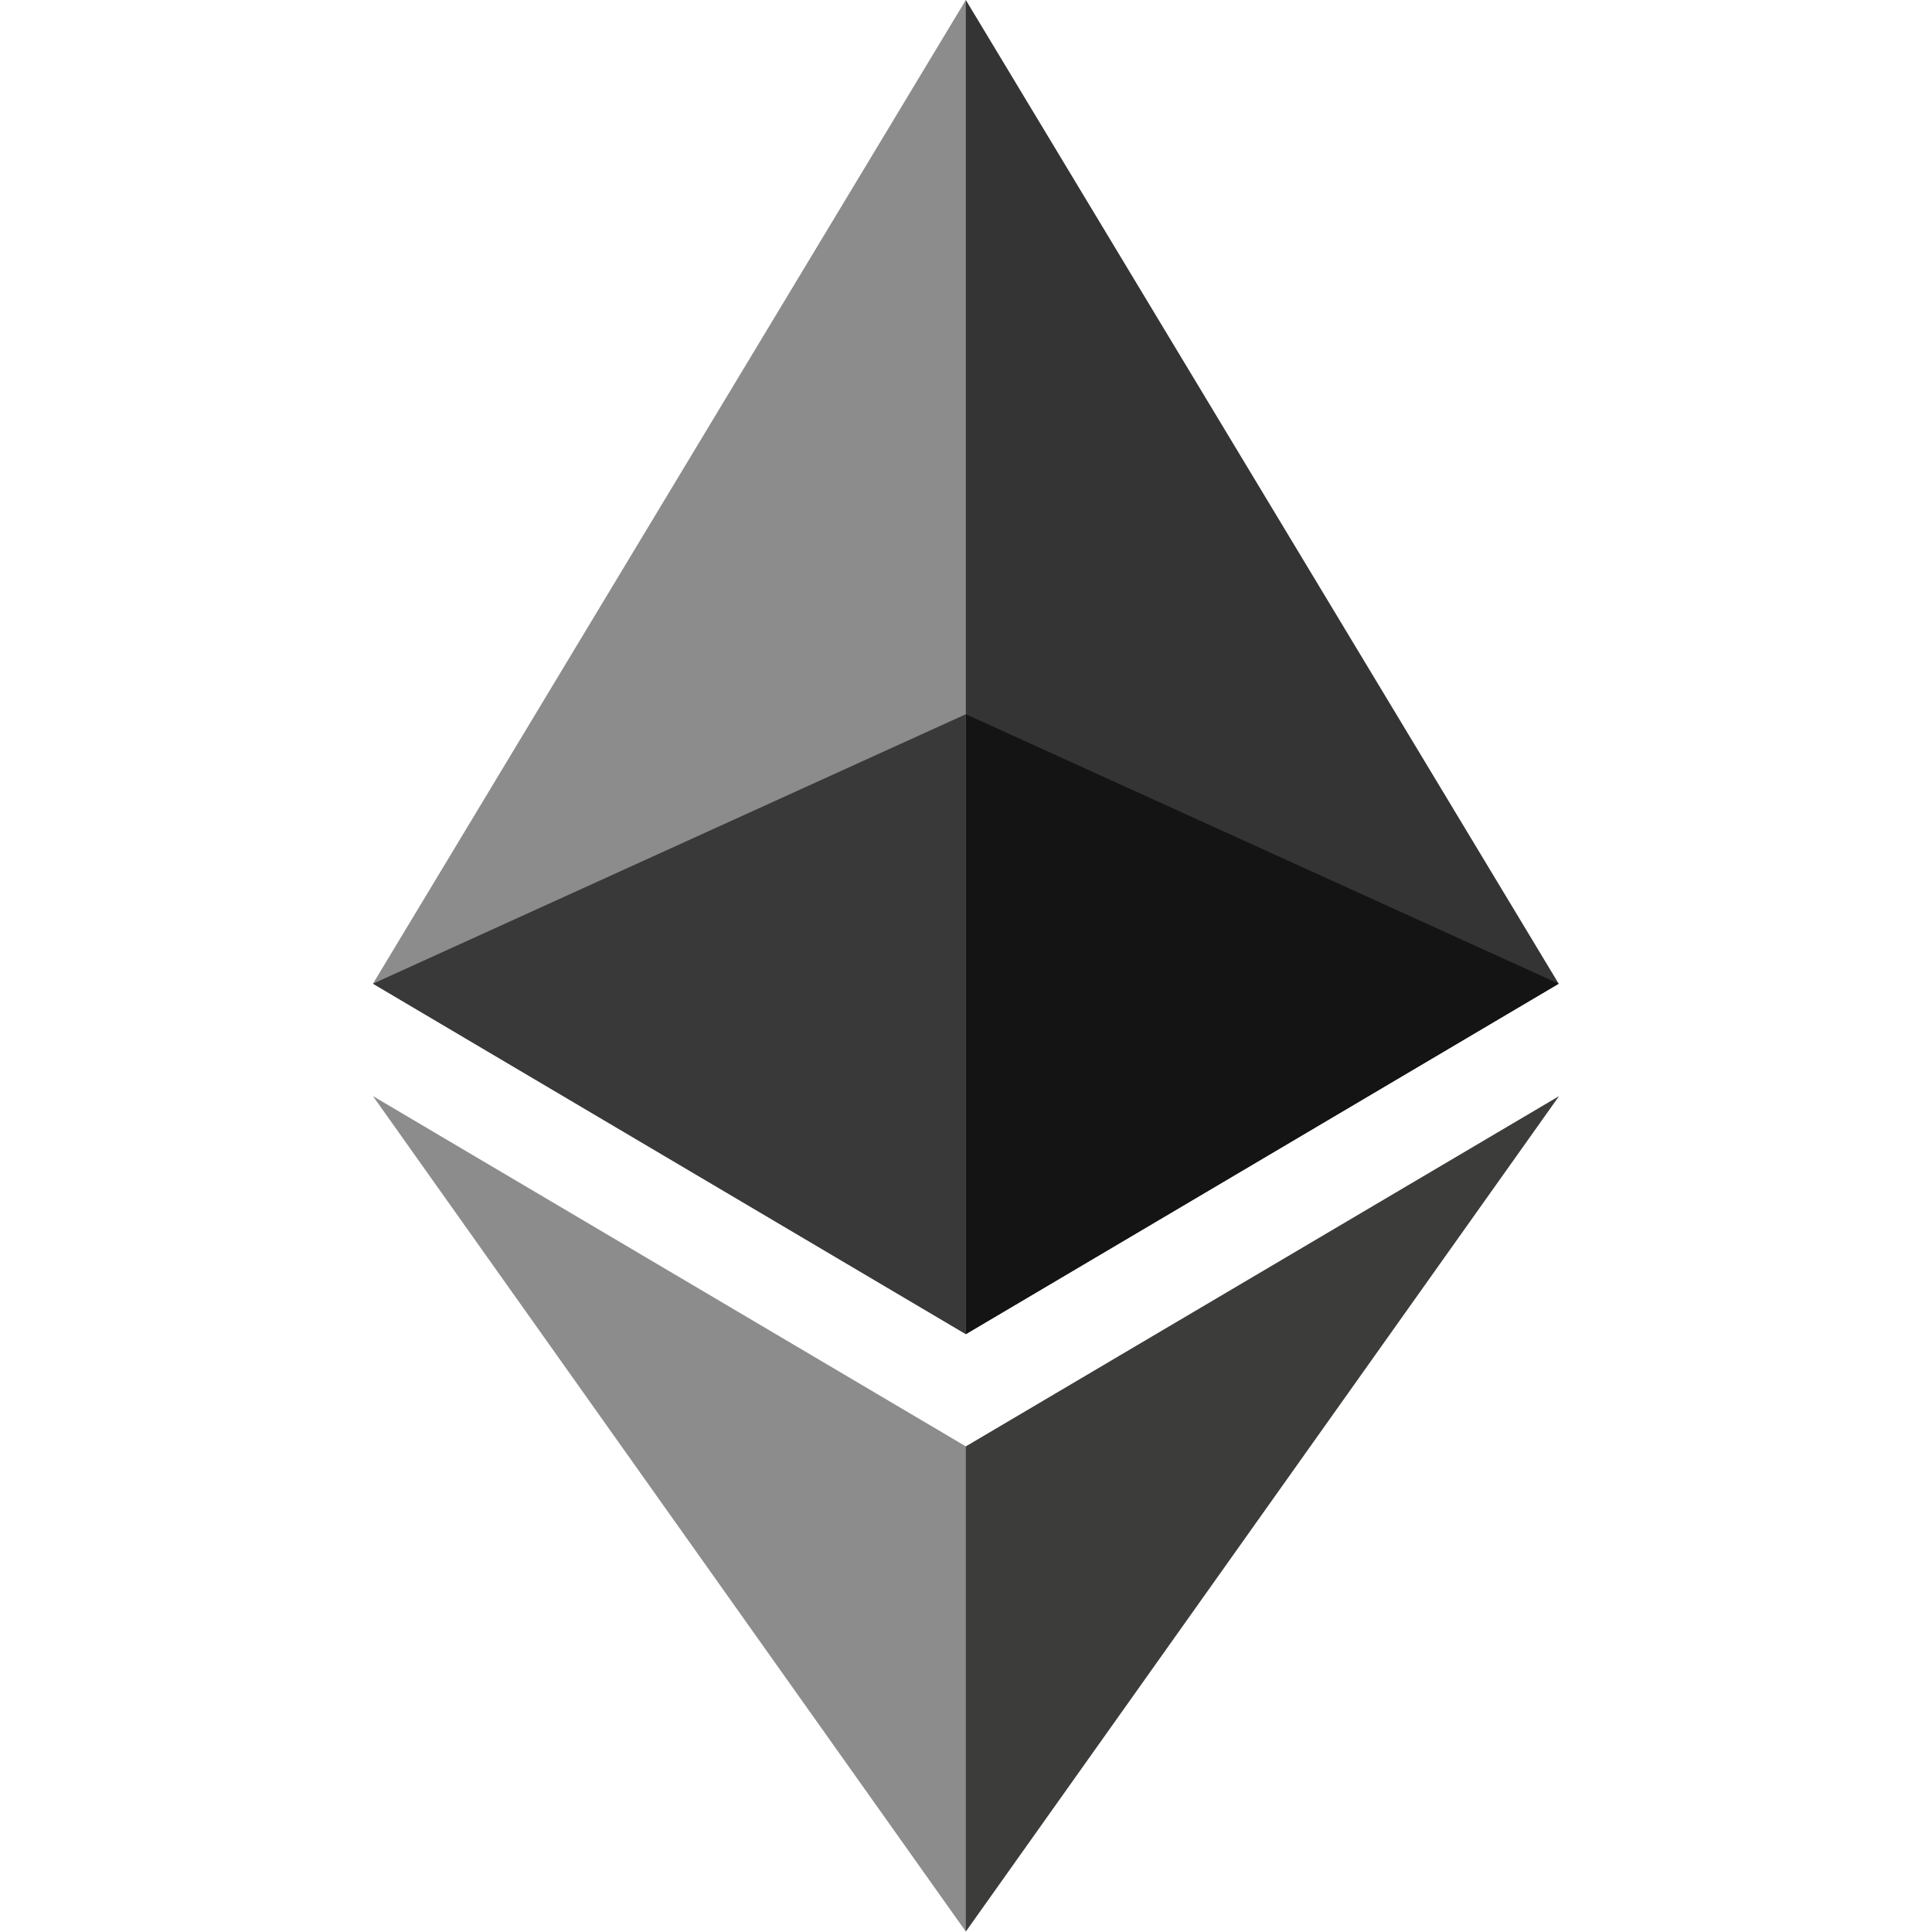
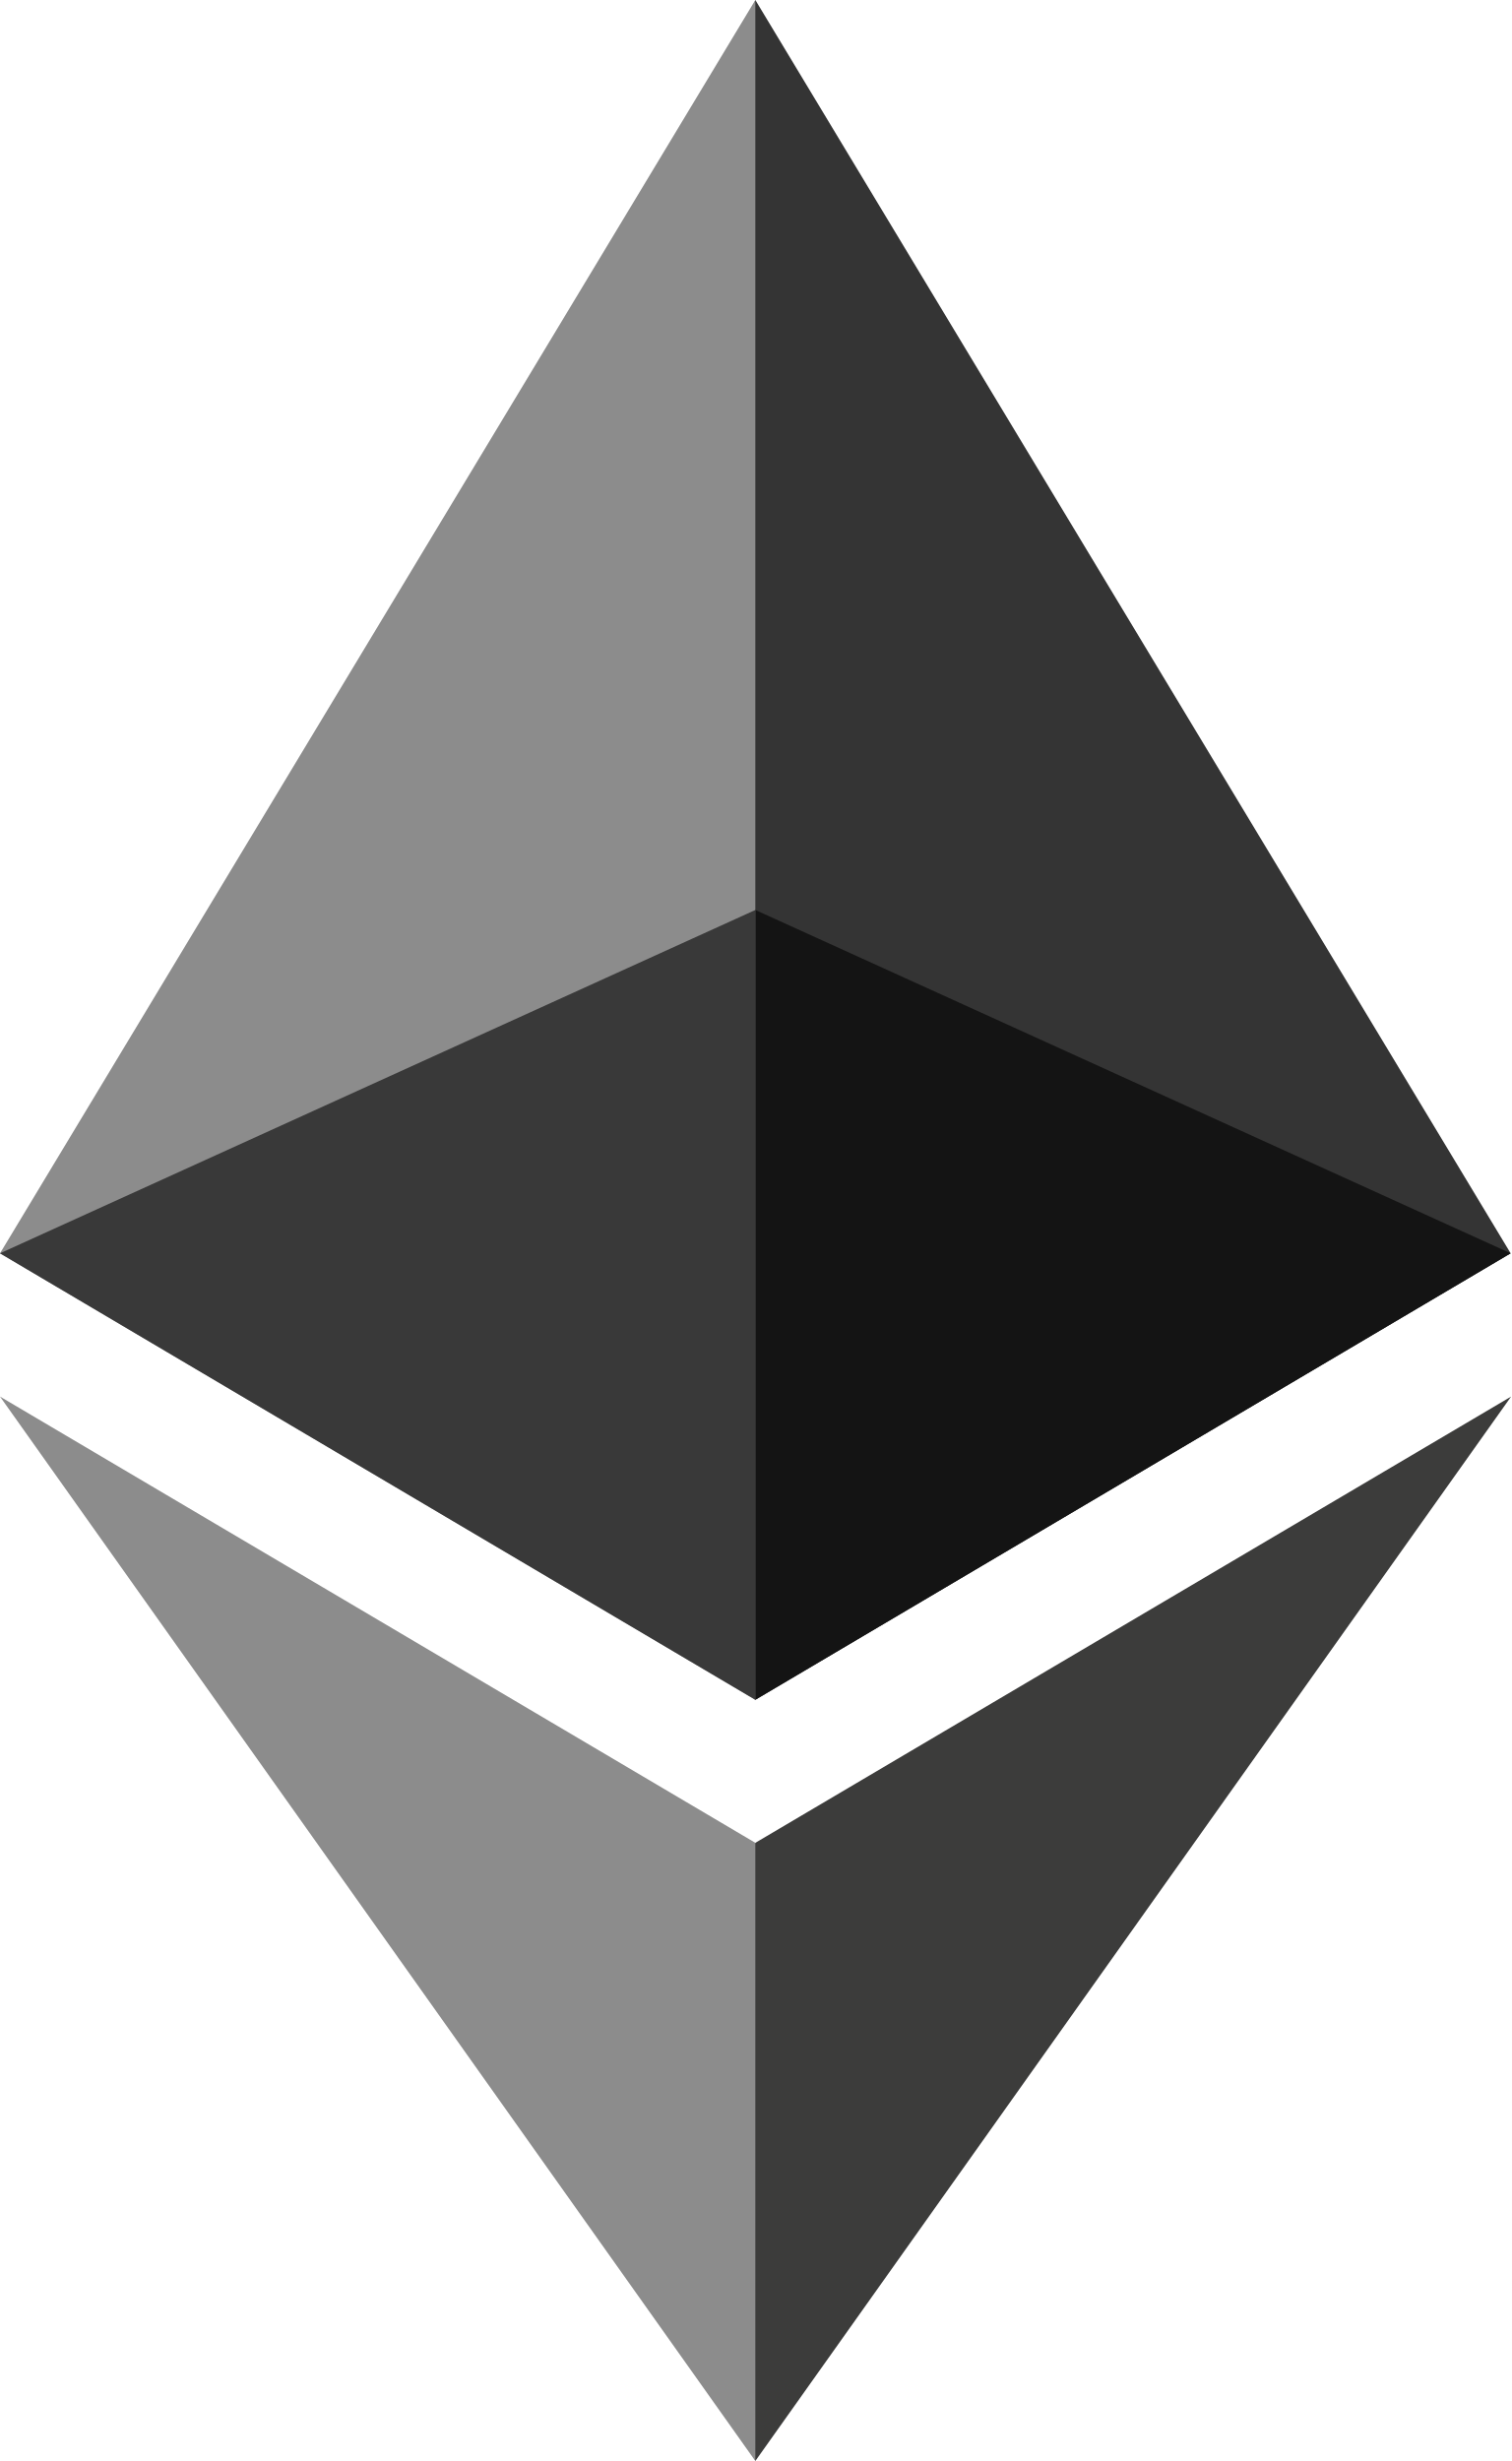
- <svg xmlns="http://www.w3.org/2000/svg" width="16" height="16" viewBox="0 0 256 417" preserveAspectRatio="xMidYMid">
-   <path fill="#343434" d="M127.961 0l-2.795 9.5v275.668l2.795 2.79 127.962-75.638z" />
-   <path fill="#8C8C8C" d="M127.962 0L0 212.32l127.962 75.639V154.158z" />
-   <path fill="#3C3C3B" d="M127.961 312.187l-1.575 1.92v98.199l1.575 4.6L256 236.587z" />
-   <path fill="#8C8C8C" d="M127.962 416.905v-104.72L0 236.585z" />
-   <path fill="#141414" d="M127.961 287.958l127.96-75.637-127.96-58.162z" />
-   <path fill="#393939" d="M0 212.32l127.96 75.638v-133.8z" />
+ <svg xmlns="http://www.w3.org/2000/svg" viewBox="0 0 784.37 1277.39" width="100%" height="100%">
+   <g>
+     <polygon fill="#343434" points="392.07,0 383.5,29.11 383.5,873.74 392.07,882.29 784.13,650.54 392.07,0" />
+     <polygon fill="#8C8C8C" points="392.07,0 -0,650.54 392.07,882.29 392.07,472.33 392.07,0" />
+     <polygon fill="#3C3C3B" points="392.07,956.52 387.24,962.41 387.24,1263.28 392.07,1277.38 784.37,724.89 392.07,956.52" />
+     <polygon fill="#8C8C8C" points="392.07,1277.38 392.07,956.52 -0,724.89 392.07,1277.38" />
+     <polygon fill="#141414" points="392.07,882.29 784.13,650.54 392.07,472.33 392.07,882.29" />
+     <polygon fill="#393939" points="0,650.54 392.07,882.29 392.07,472.33 0,650.54" />
+   </g>
</svg>
